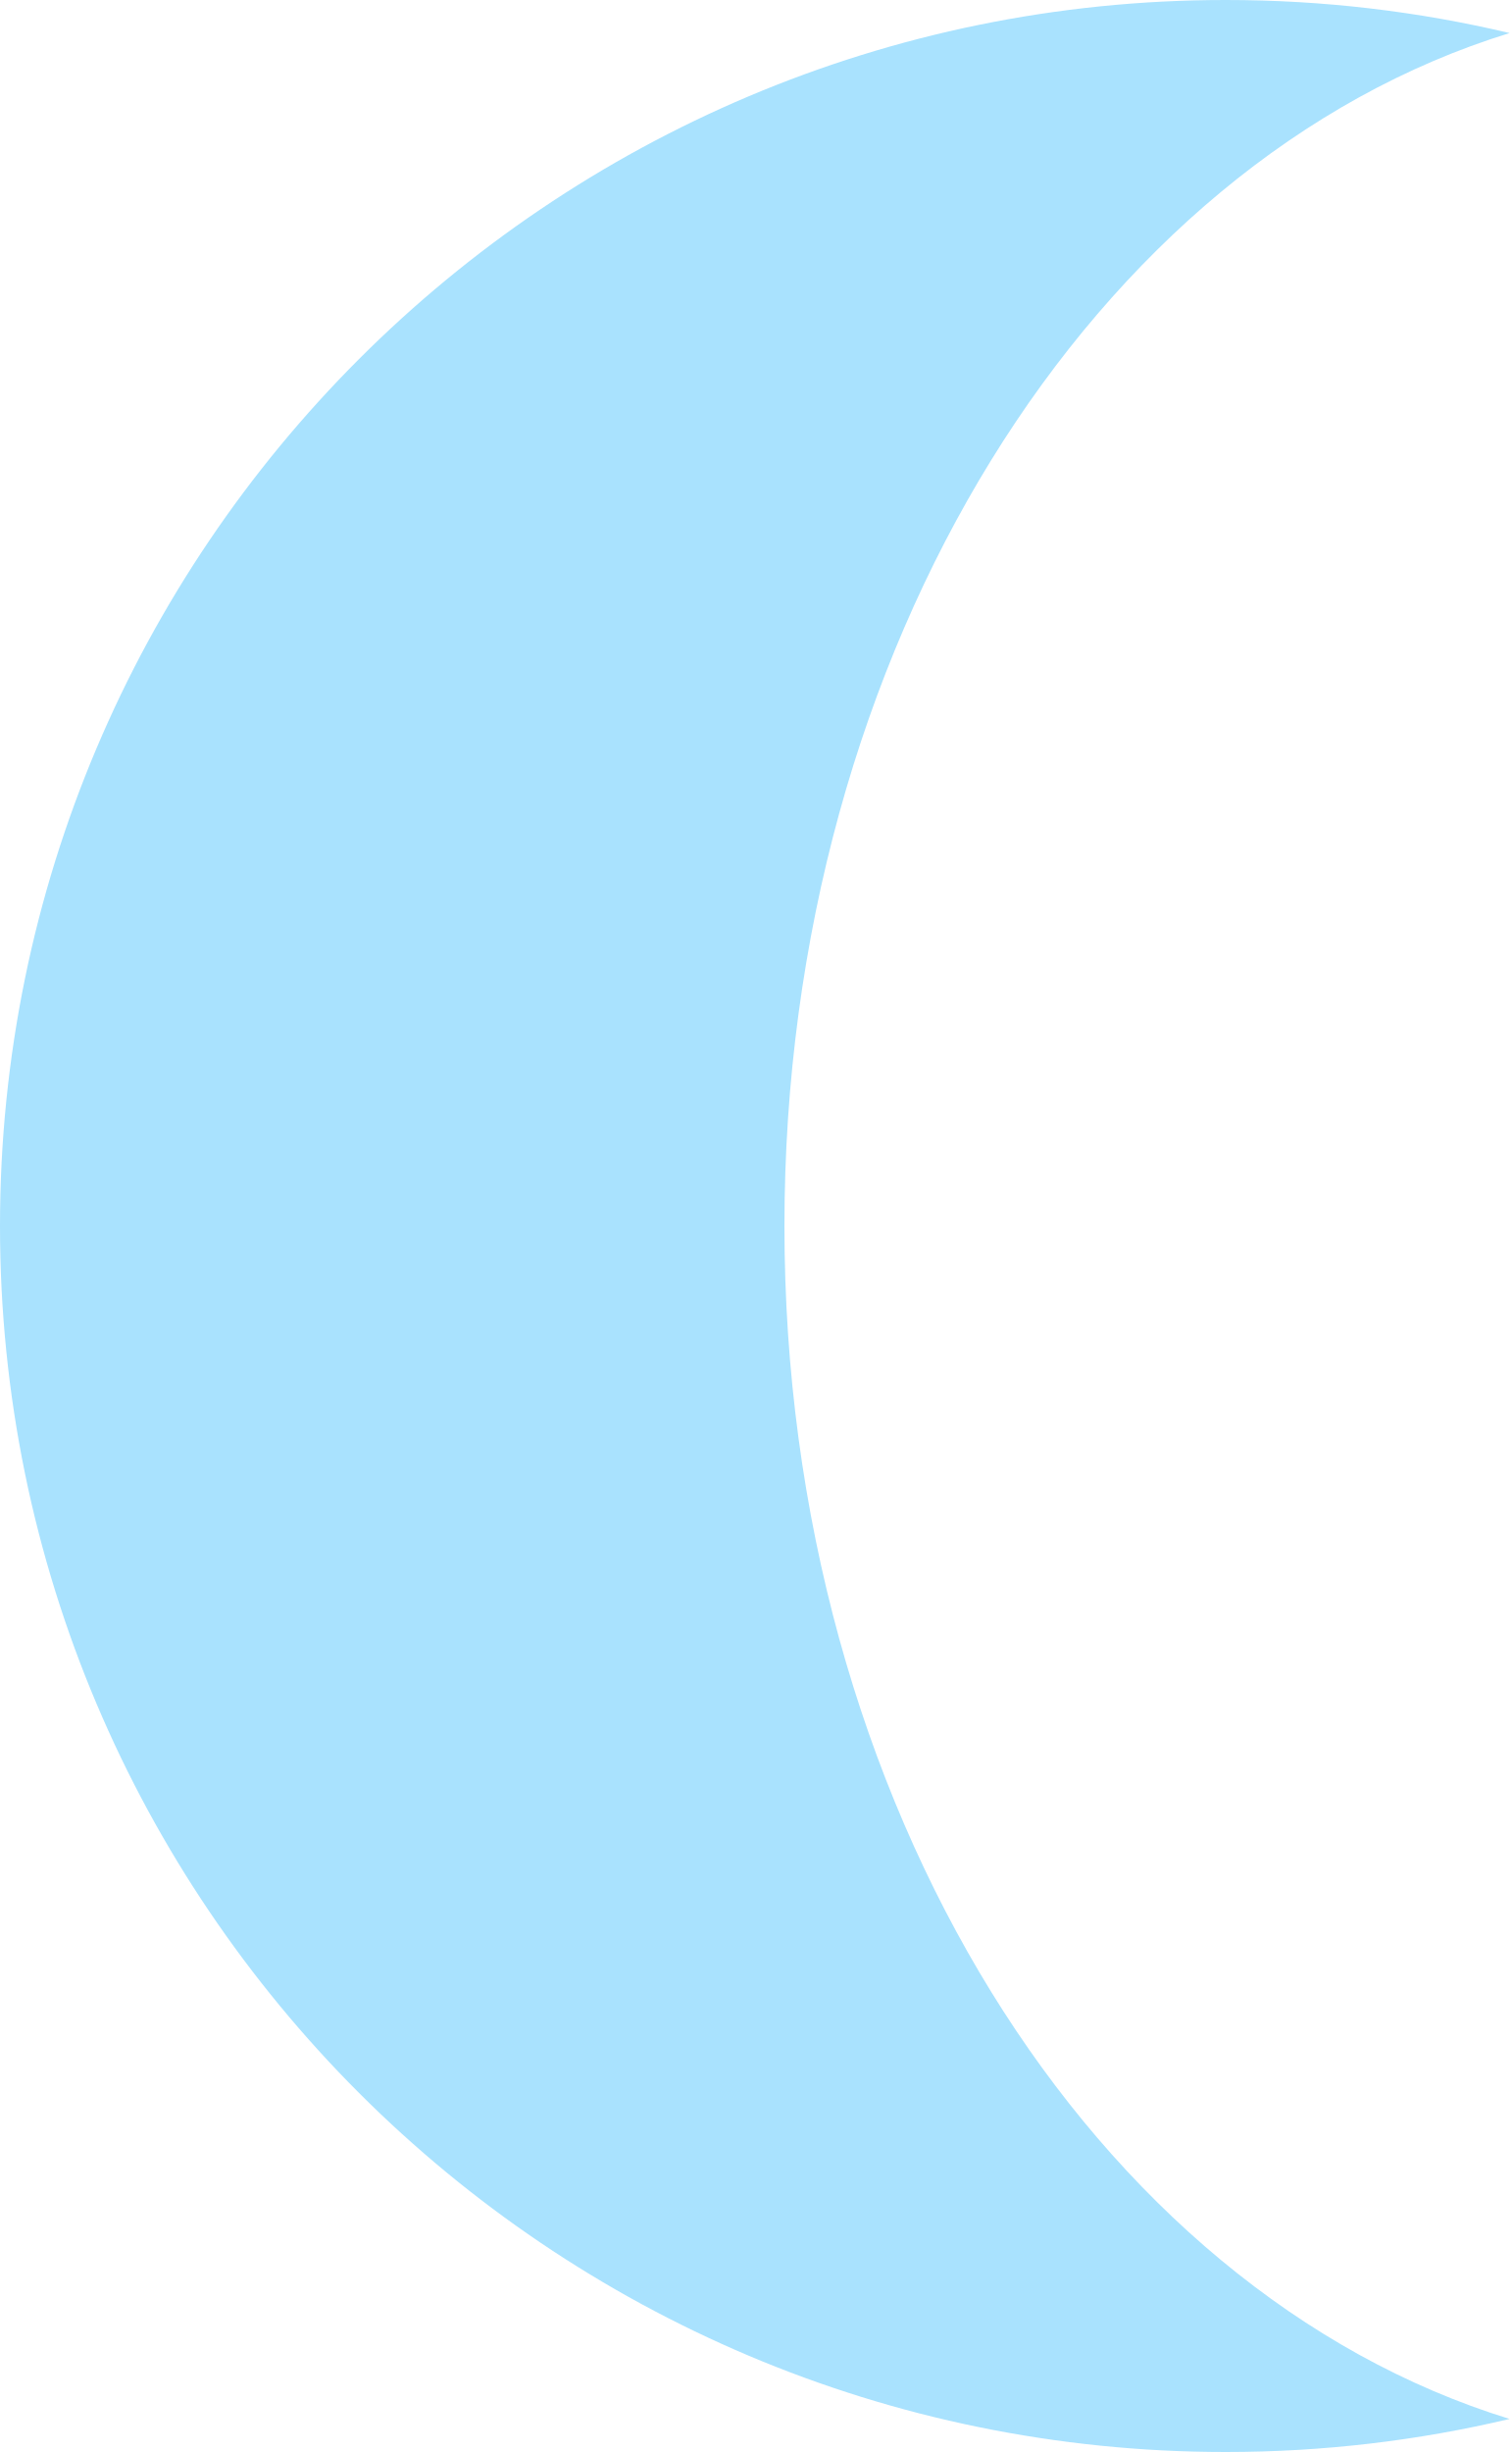
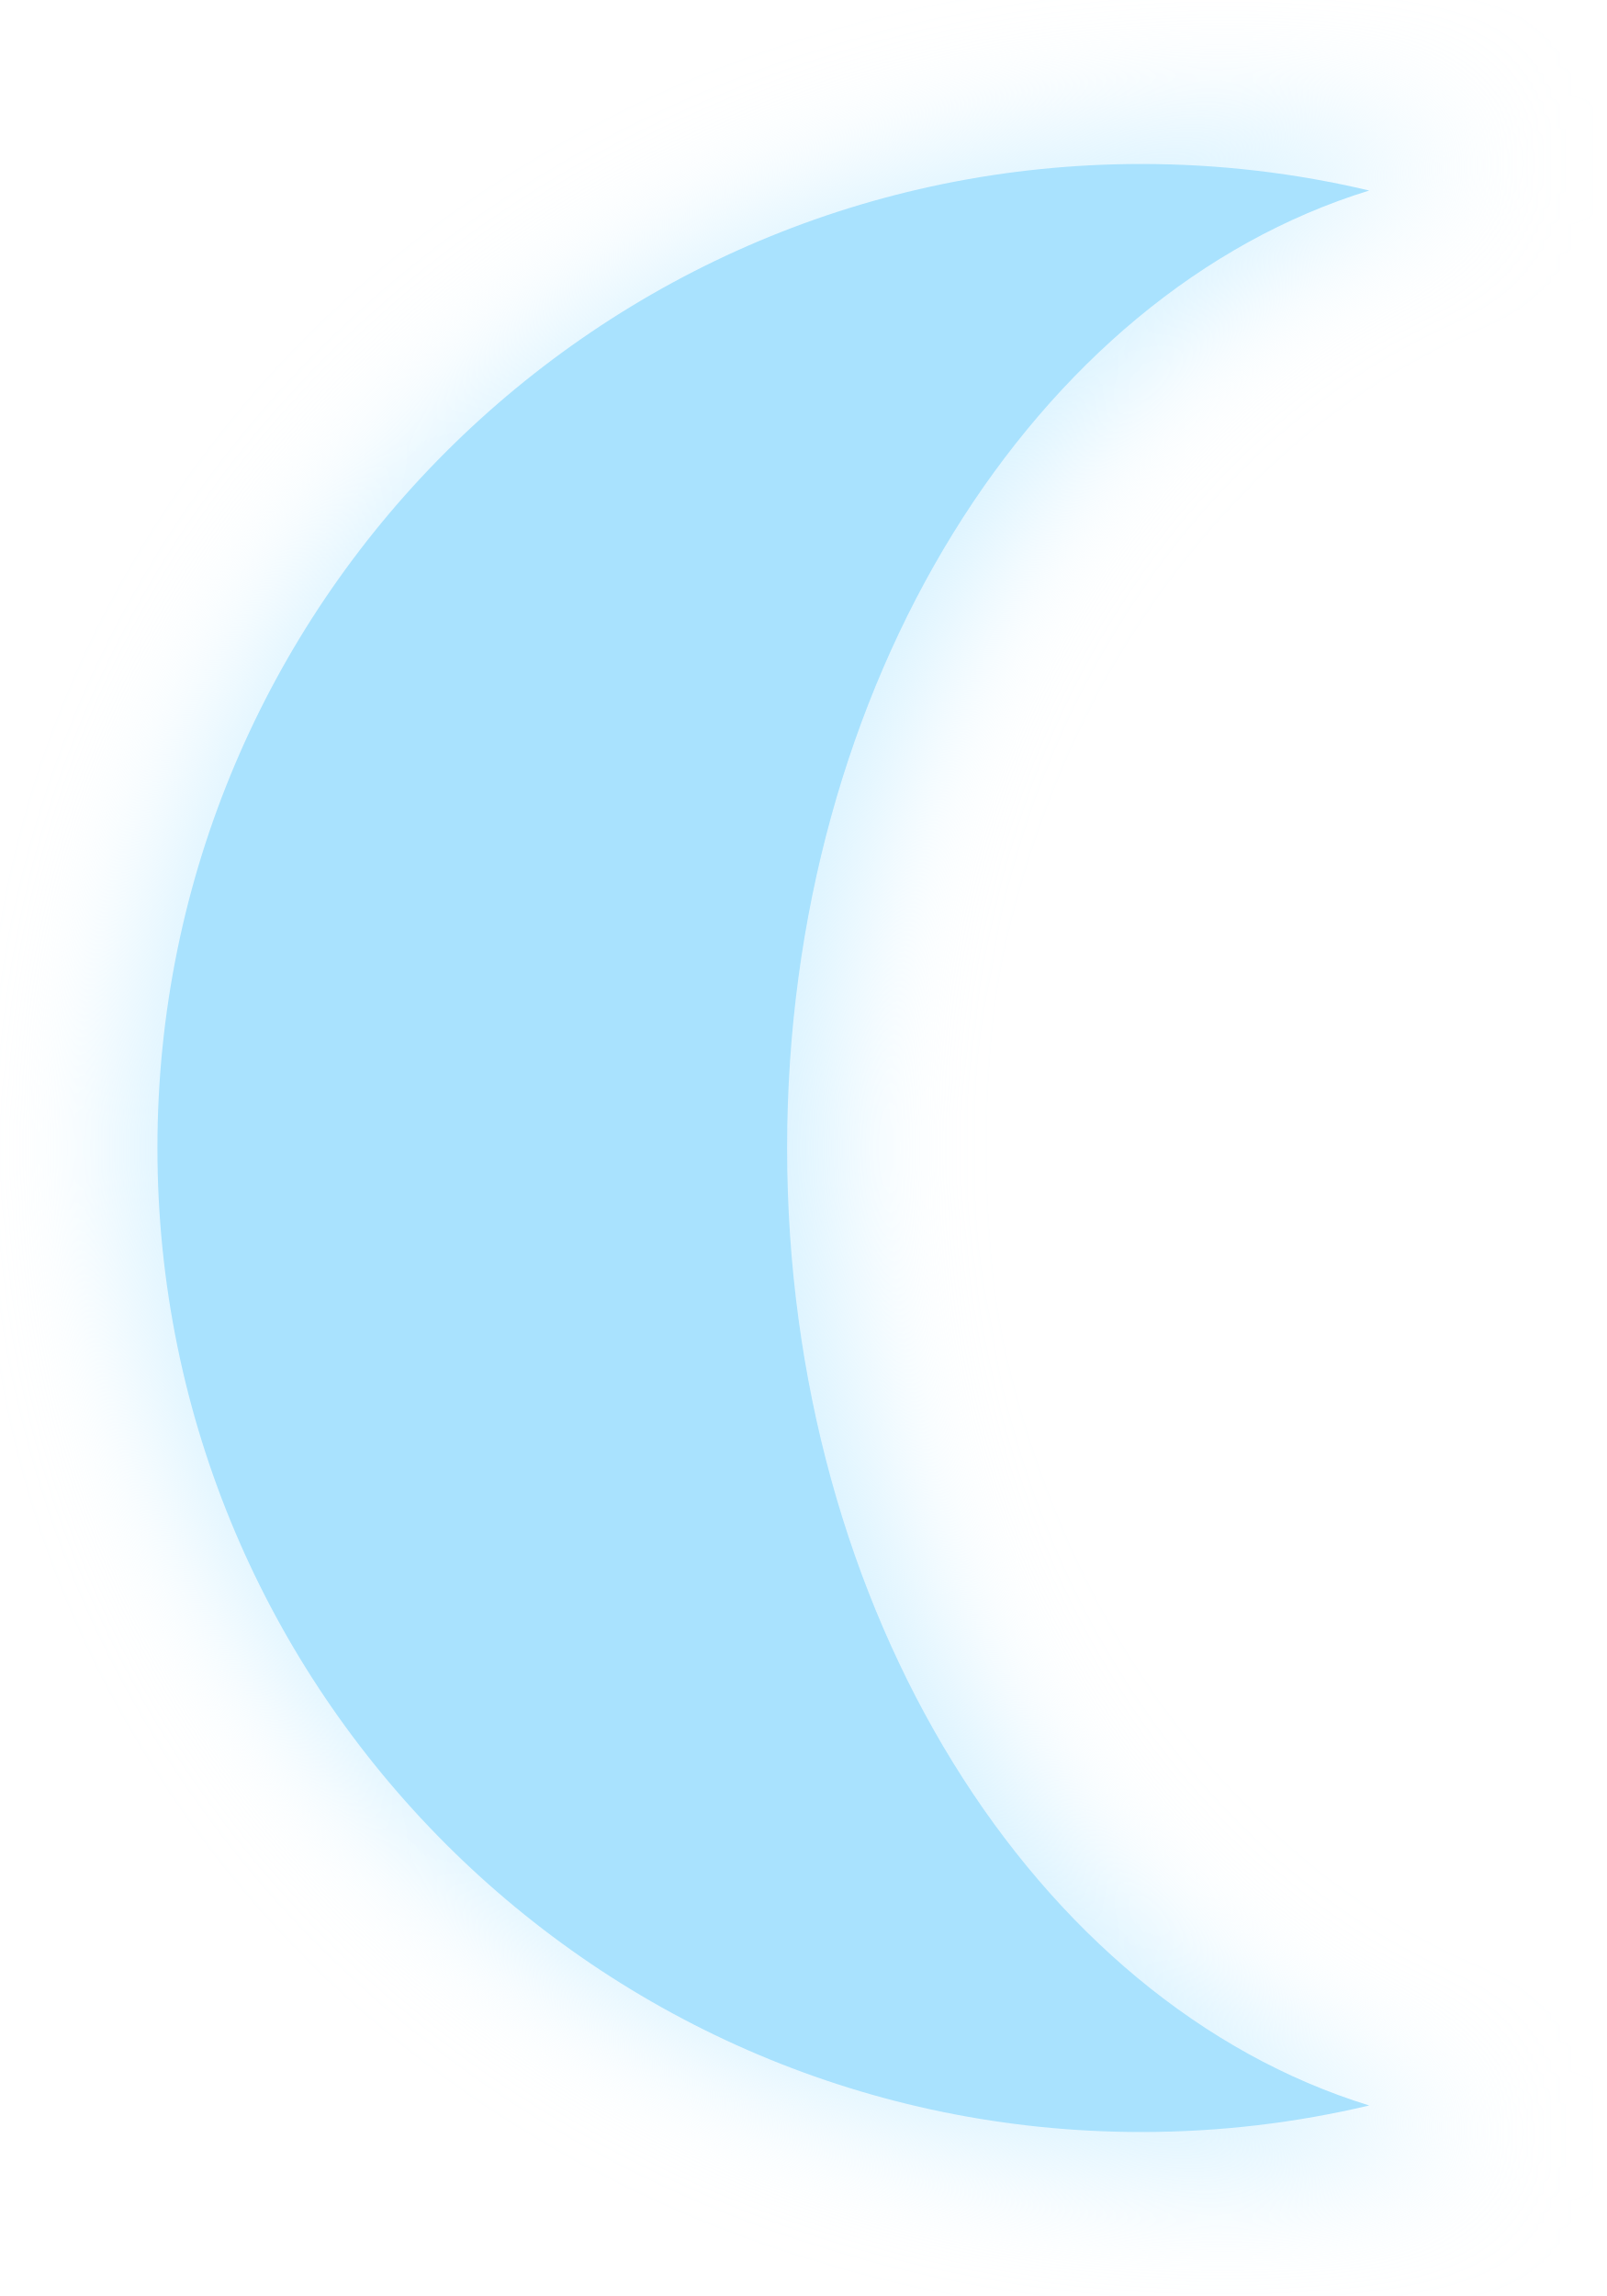
- <svg xmlns="http://www.w3.org/2000/svg" width="185" height="300" viewBox="0 0 185 300" fill="none">
-   <path fill-rule="evenodd" clip-rule="evenodd" d="M184.746 4.045C133.857 19.719 96 79.118 96 150C96 220.882 133.857 280.281 184.746 295.955C173.594 298.6 161.961 300 150 300C67.157 300 0 232.843 0 150C0 67.157 67.157 0 150 0C161.961 0 173.594 1.4 184.746 4.045Z" fill="#A9E2FE" />
+ <svg xmlns="http://www.w3.org/2000/svg" width="245" height="350" viewBox="0 0 245 350" fill="none">
+   <g filter="url(#filter0_f_6_8)">
+     <path fill-rule="evenodd" clip-rule="evenodd" d="M225 24.18C168.533 40.376 126.525 101.755 126.525 175C126.525 248.245 168.533 309.624 225 325.82C212.626 328.553 199.717 330 186.445 330C94.52 330 20 260.604 20 175C20 89.396 94.52 20 186.445 20C199.717 20 212.626 21.447 225 24.18Z" fill="#D5F1FF" />
+   </g>
+   <path fill-rule="evenodd" clip-rule="evenodd" d="M208.746 29.045C157.857 44.719 120 104.118 120 175C120 245.882 157.857 305.281 208.746 320.955C197.594 323.6 185.961 325 174 325C91.157 325 24 257.843 24 175C24 92.157 91.157 25 174 25C185.961 25 197.594 26.4 208.746 29.045Z" fill="#A9E2FE" />
+   <defs>
+     <filter id="filter0_f_6_8" x="0" y="0" width="245" height="350" filterUnits="userSpaceOnUse" color-interpolation-filters="sRGB">
+       <feFlood flood-opacity="0" result="BackgroundImageFix" />
+       <feBlend mode="normal" in="SourceGraphic" in2="BackgroundImageFix" result="shape" />
+       <feGaussianBlur stdDeviation="10" result="effect1_foregroundBlur_6_8" />
+     </filter>
+   </defs>
</svg>
